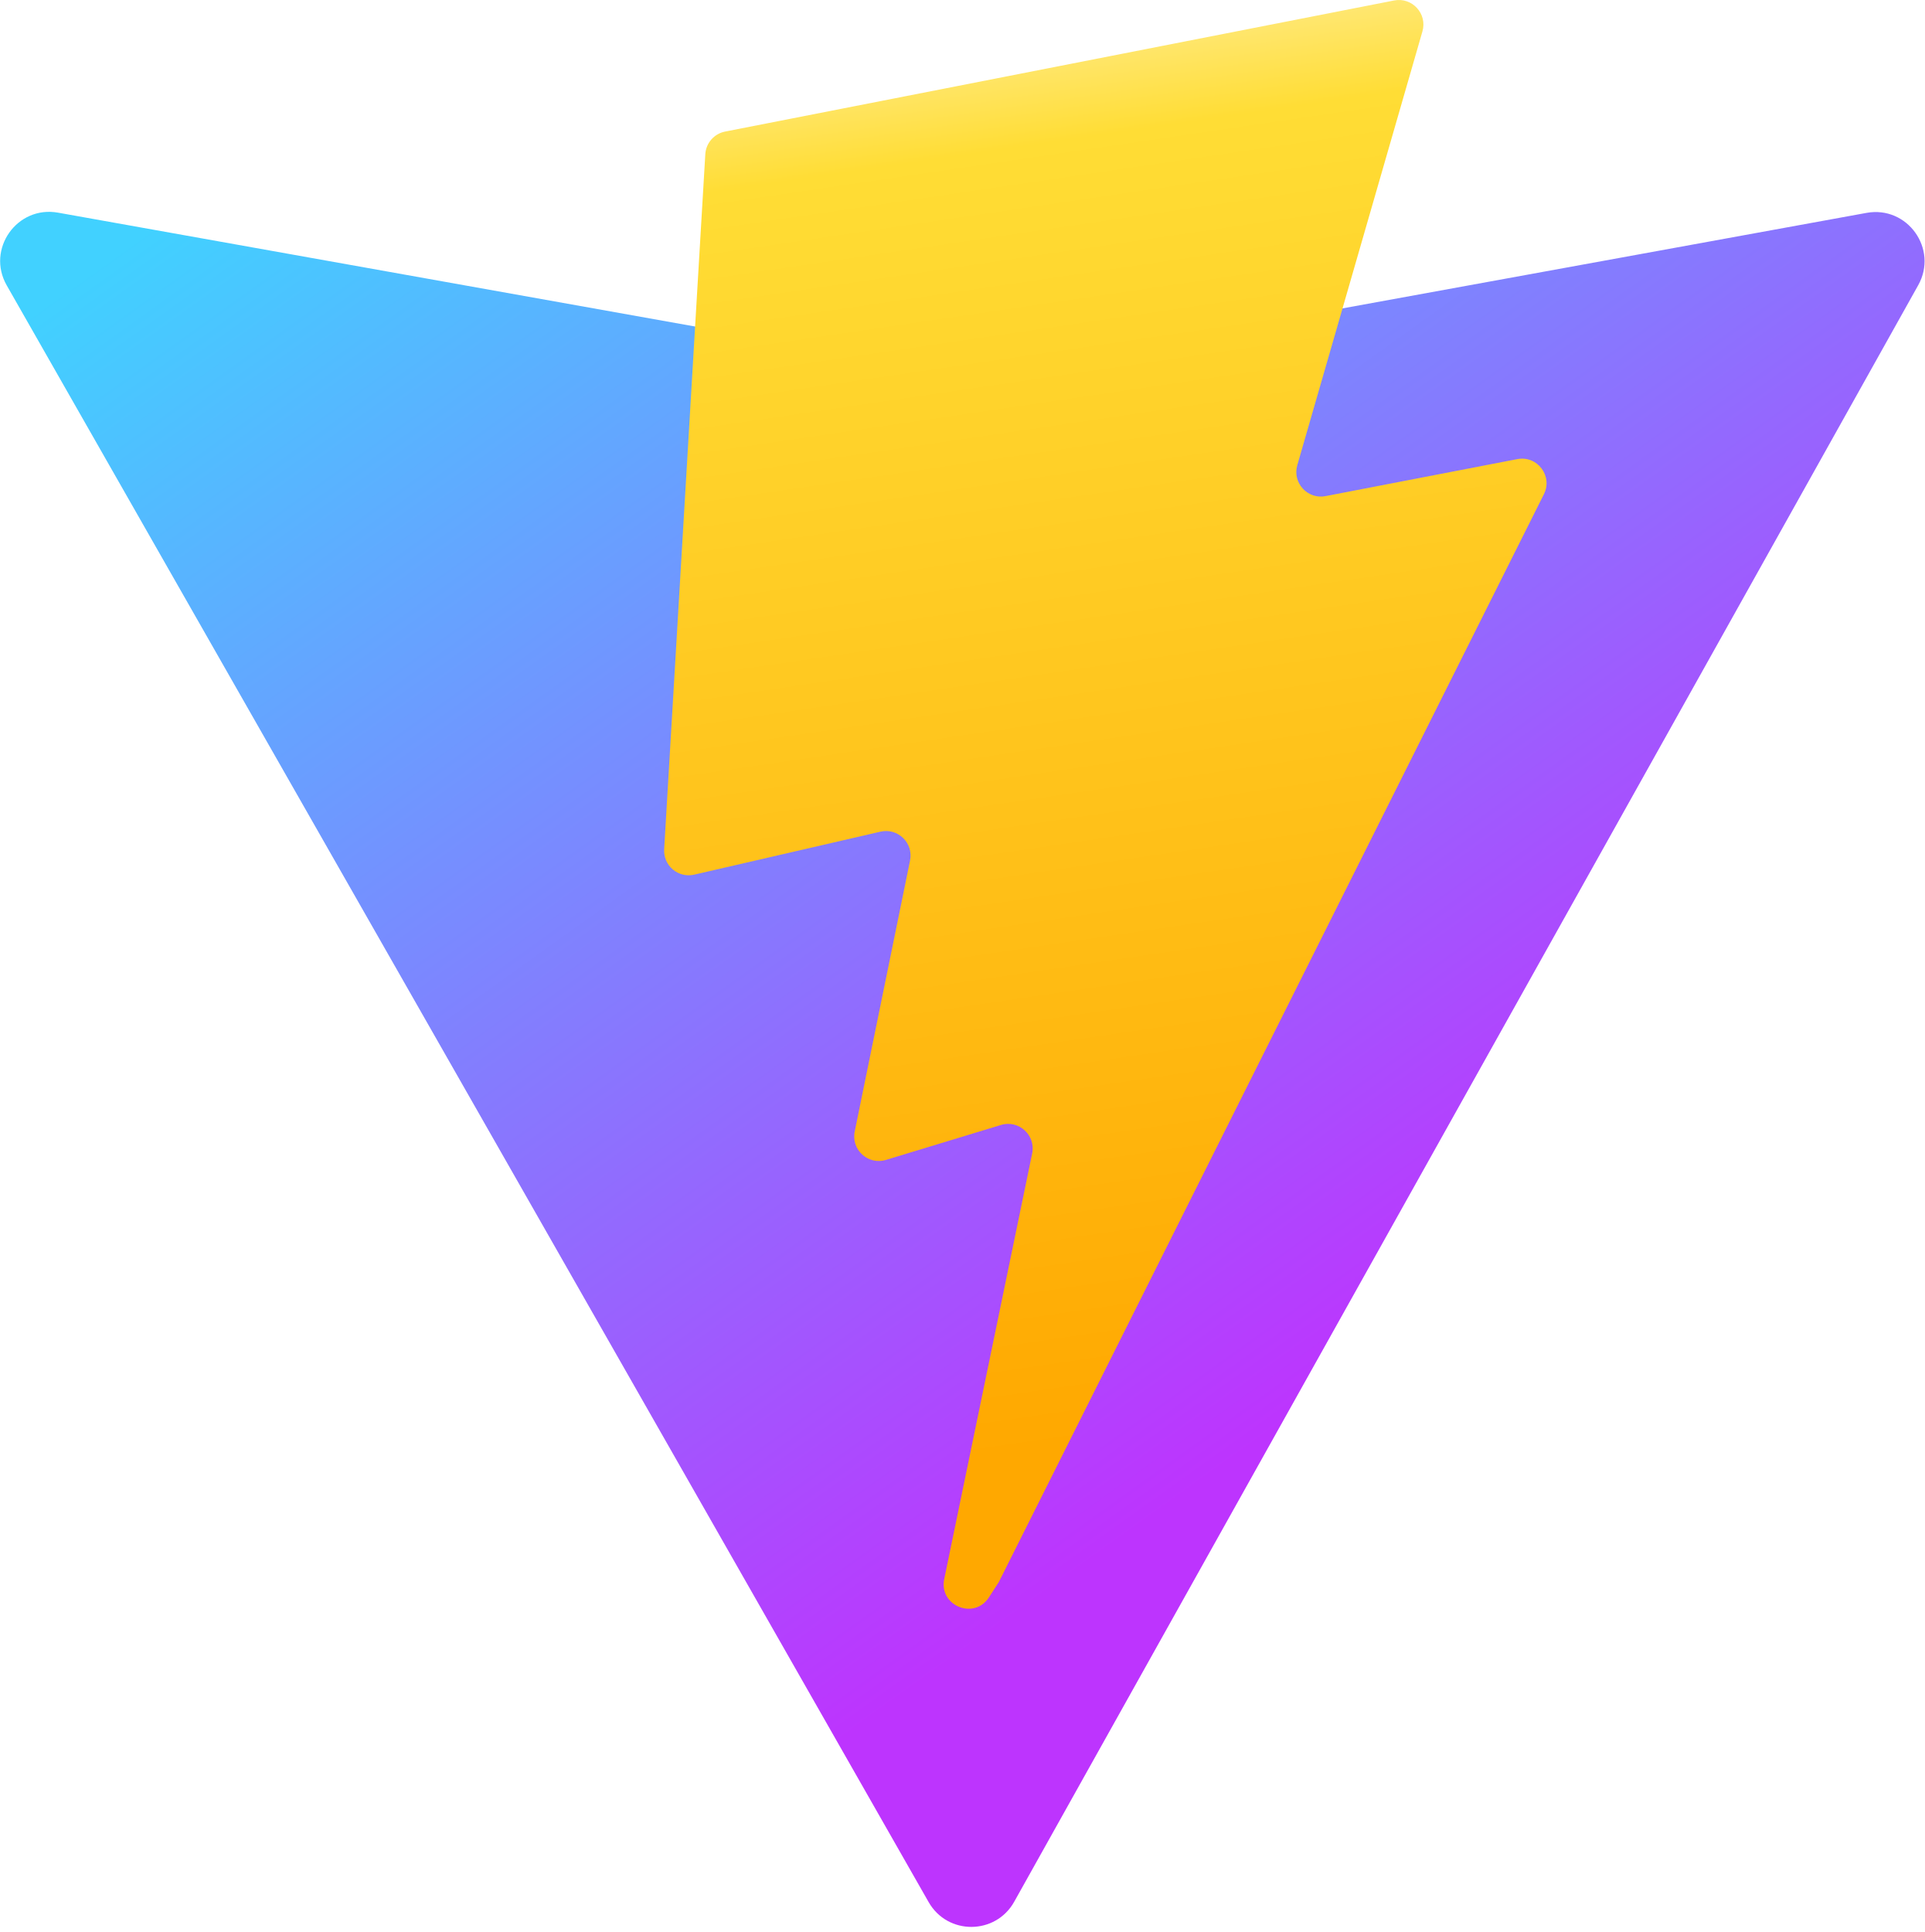
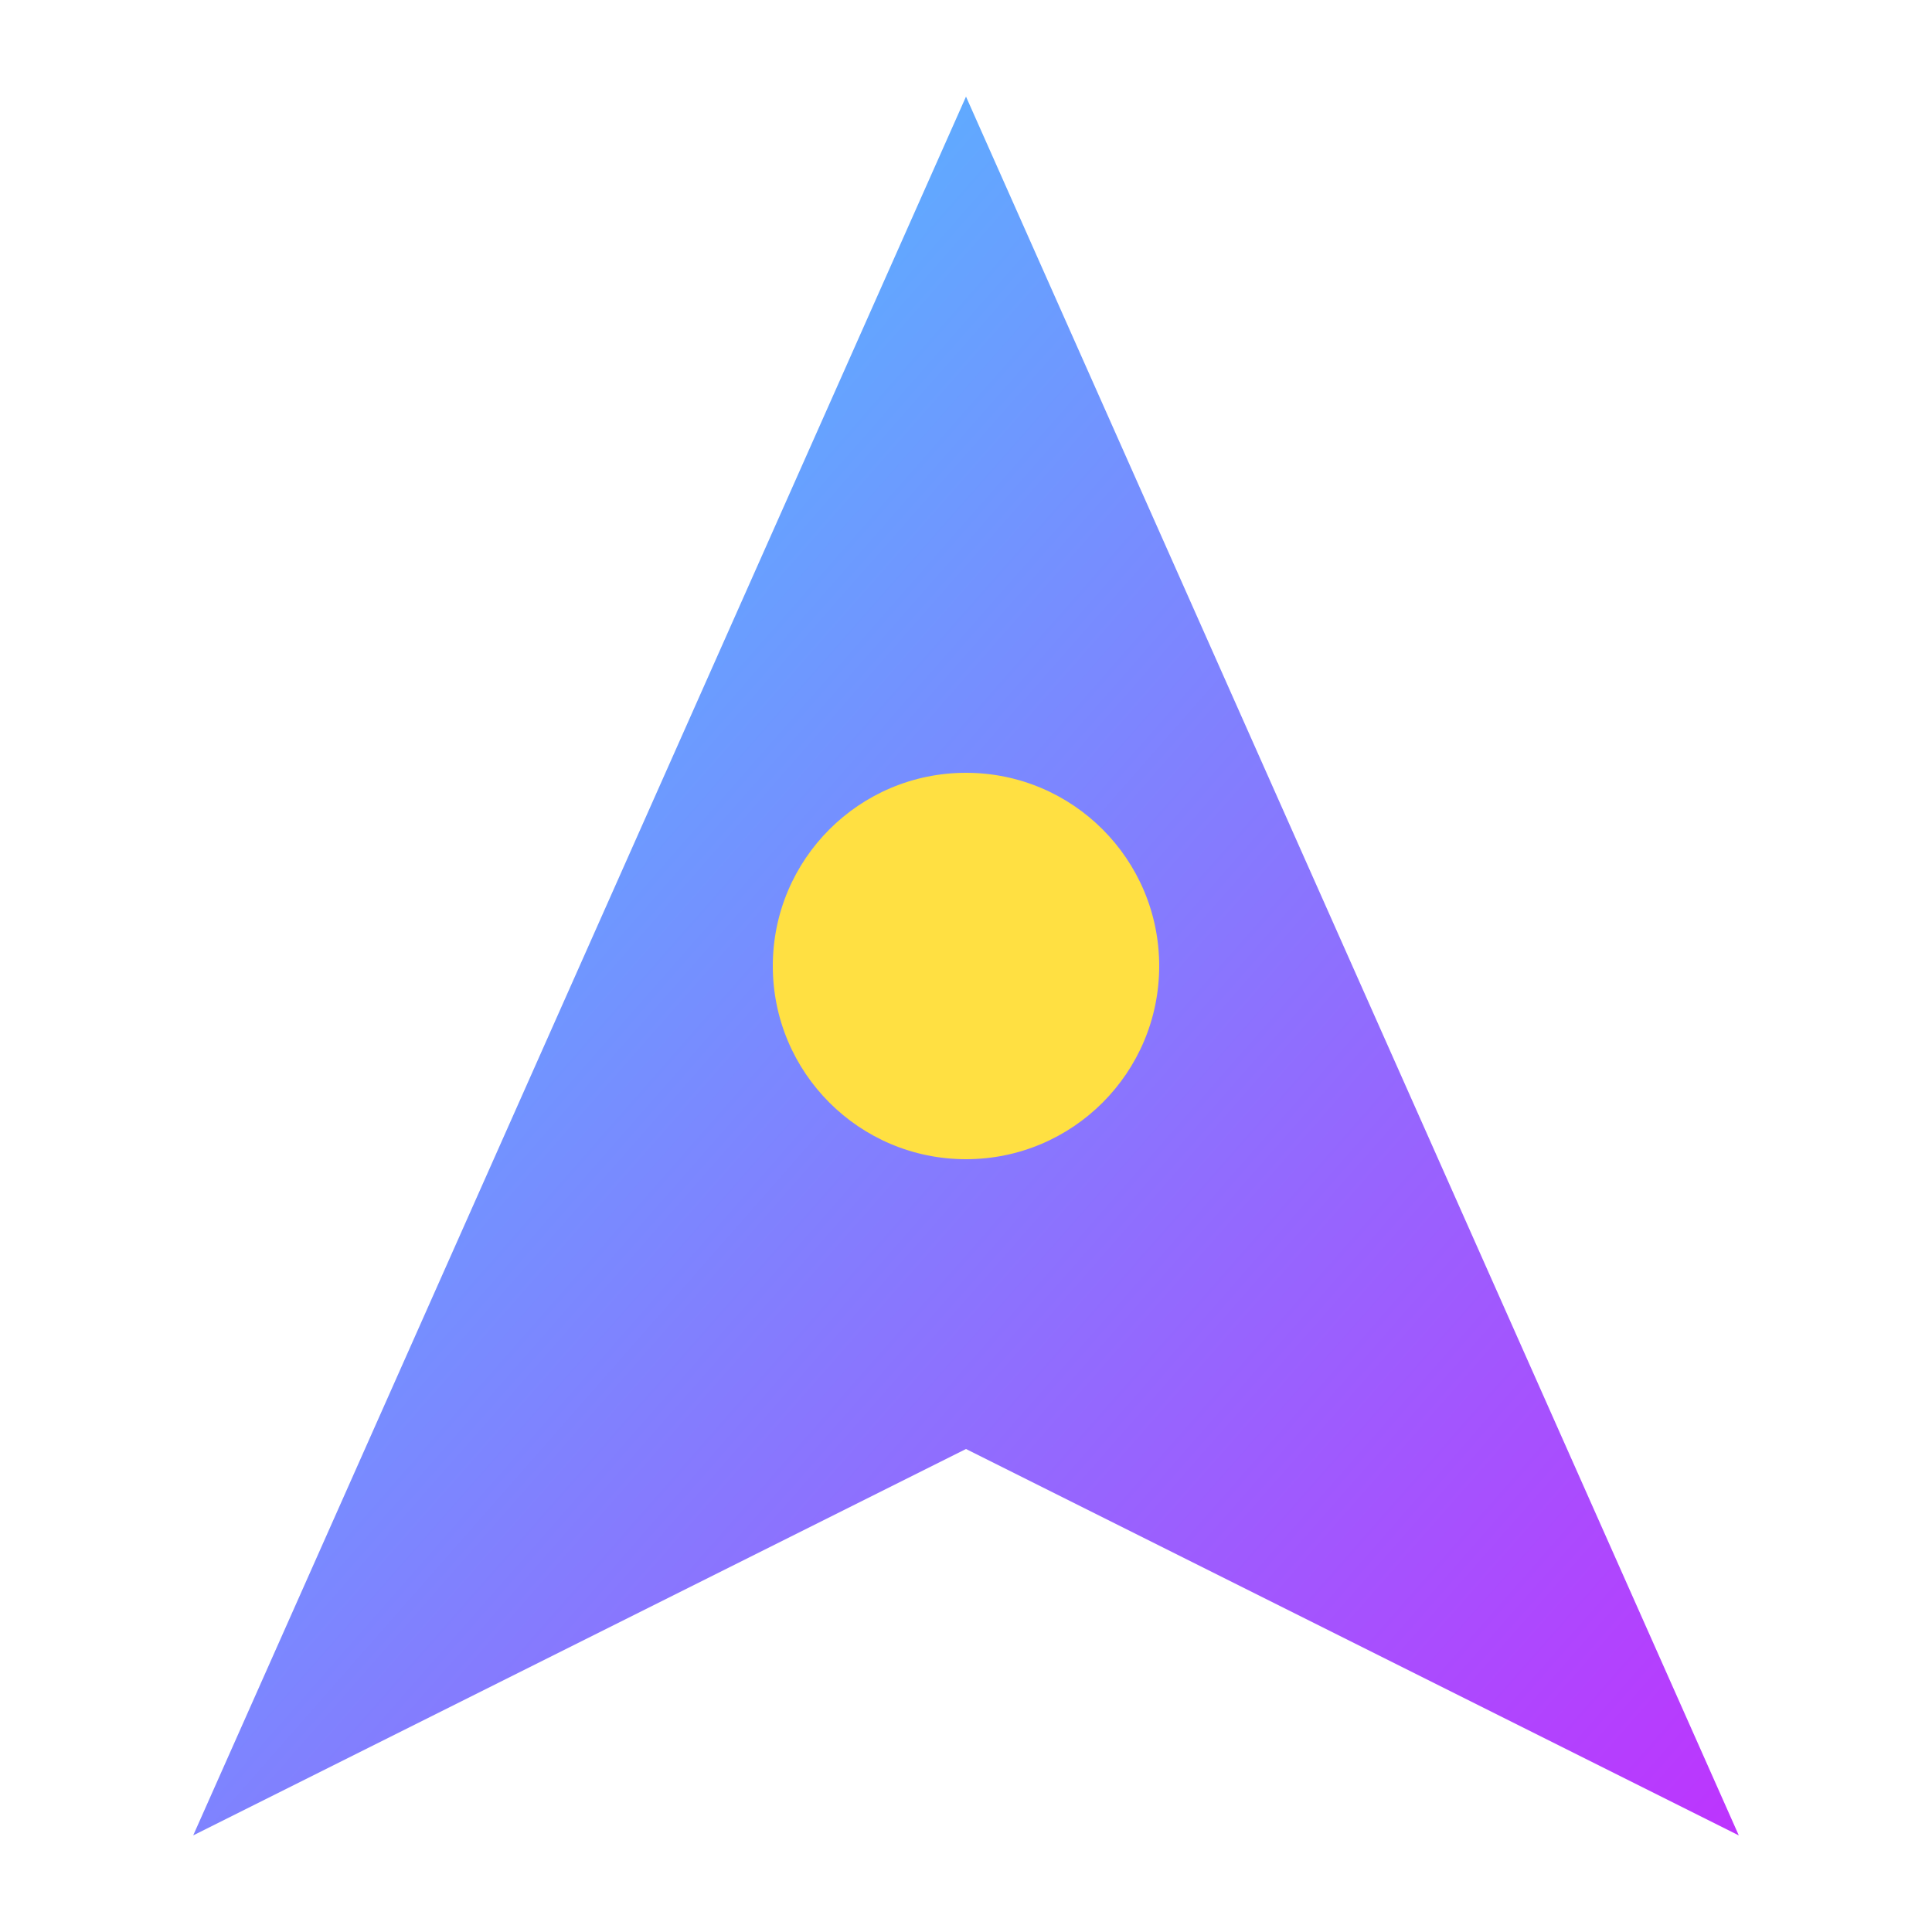
- <svg xmlns="http://www.w3.org/2000/svg" aria-hidden="true" role="img" class="iconify iconify--logos" width="31.88" height="32" preserveAspectRatio="xMidYMid meet" viewBox="0 0 256 257">
+ <svg xmlns="http://www.w3.org/2000/svg" viewBox="0 0 100 100" width="64" height="64">
  <defs>
-     <linearGradient id="IconifyId1813088fe1fbc01fb466" x1="-.828%" x2="57.636%" y1="7.652%" y2="78.411%">
+     <linearGradient id="grad1" x1="0" y1="0" x2="1" y2="1">
      <stop offset="0%" stop-color="#41D1FF" />
      <stop offset="100%" stop-color="#BD34FE" />
    </linearGradient>
-     <linearGradient id="IconifyId1813088fe1fbc01fb467" x1="43.376%" x2="50.316%" y1="2.242%" y2="89.03%">
-       <stop offset="0%" stop-color="#FFEA83" />
-       <stop offset="8.333%" stop-color="#FFDD35" />
-       <stop offset="100%" stop-color="#FFA800" />
-     </linearGradient>
  </defs>
-   <path fill="url(#IconifyId1813088fe1fbc01fb466)" d="M255.153 37.938L134.897 252.976c-2.483 4.44-8.862 4.466-11.382.048L.875 37.958c-2.746-4.814 1.371-10.646 6.827-9.67l120.385 21.517a6.537 6.537 0 0 0 2.322-.004l117.867-21.483c5.438-.991 9.574 4.796 6.877 9.62Z" />
-   <path fill="url(#IconifyId1813088fe1fbc01fb467)" d="M185.432.063L96.44 17.501a3.268 3.268 0 0 0-2.634 3.014l-5.474 92.456a3.268 3.268 0 0 0 3.997 3.378l24.777-5.718c2.318-.535 4.413 1.507 3.936 3.838l-7.361 36.047c-.495 2.426 1.782 4.5 4.151 3.78l15.304-4.649c2.372-.72 4.652 1.36 4.15 3.788l-11.698 56.621c-.732 3.542 3.979 5.473 5.943 2.437l1.313-2.028l72.516-144.72c1.215-2.423-.88-5.186-3.54-4.672l-25.505 4.922c-2.396.462-4.435-1.77-3.759-4.114l16.646-57.705c.677-2.35-1.37-4.583-3.769-4.113Z" />
+   <path d="M50 5 L90 95 L50 75 L10 95 Z" fill="url(#grad1)" />
+   <circle cx="50" cy="50" r="10" fill="#FFE042" />
</svg>
